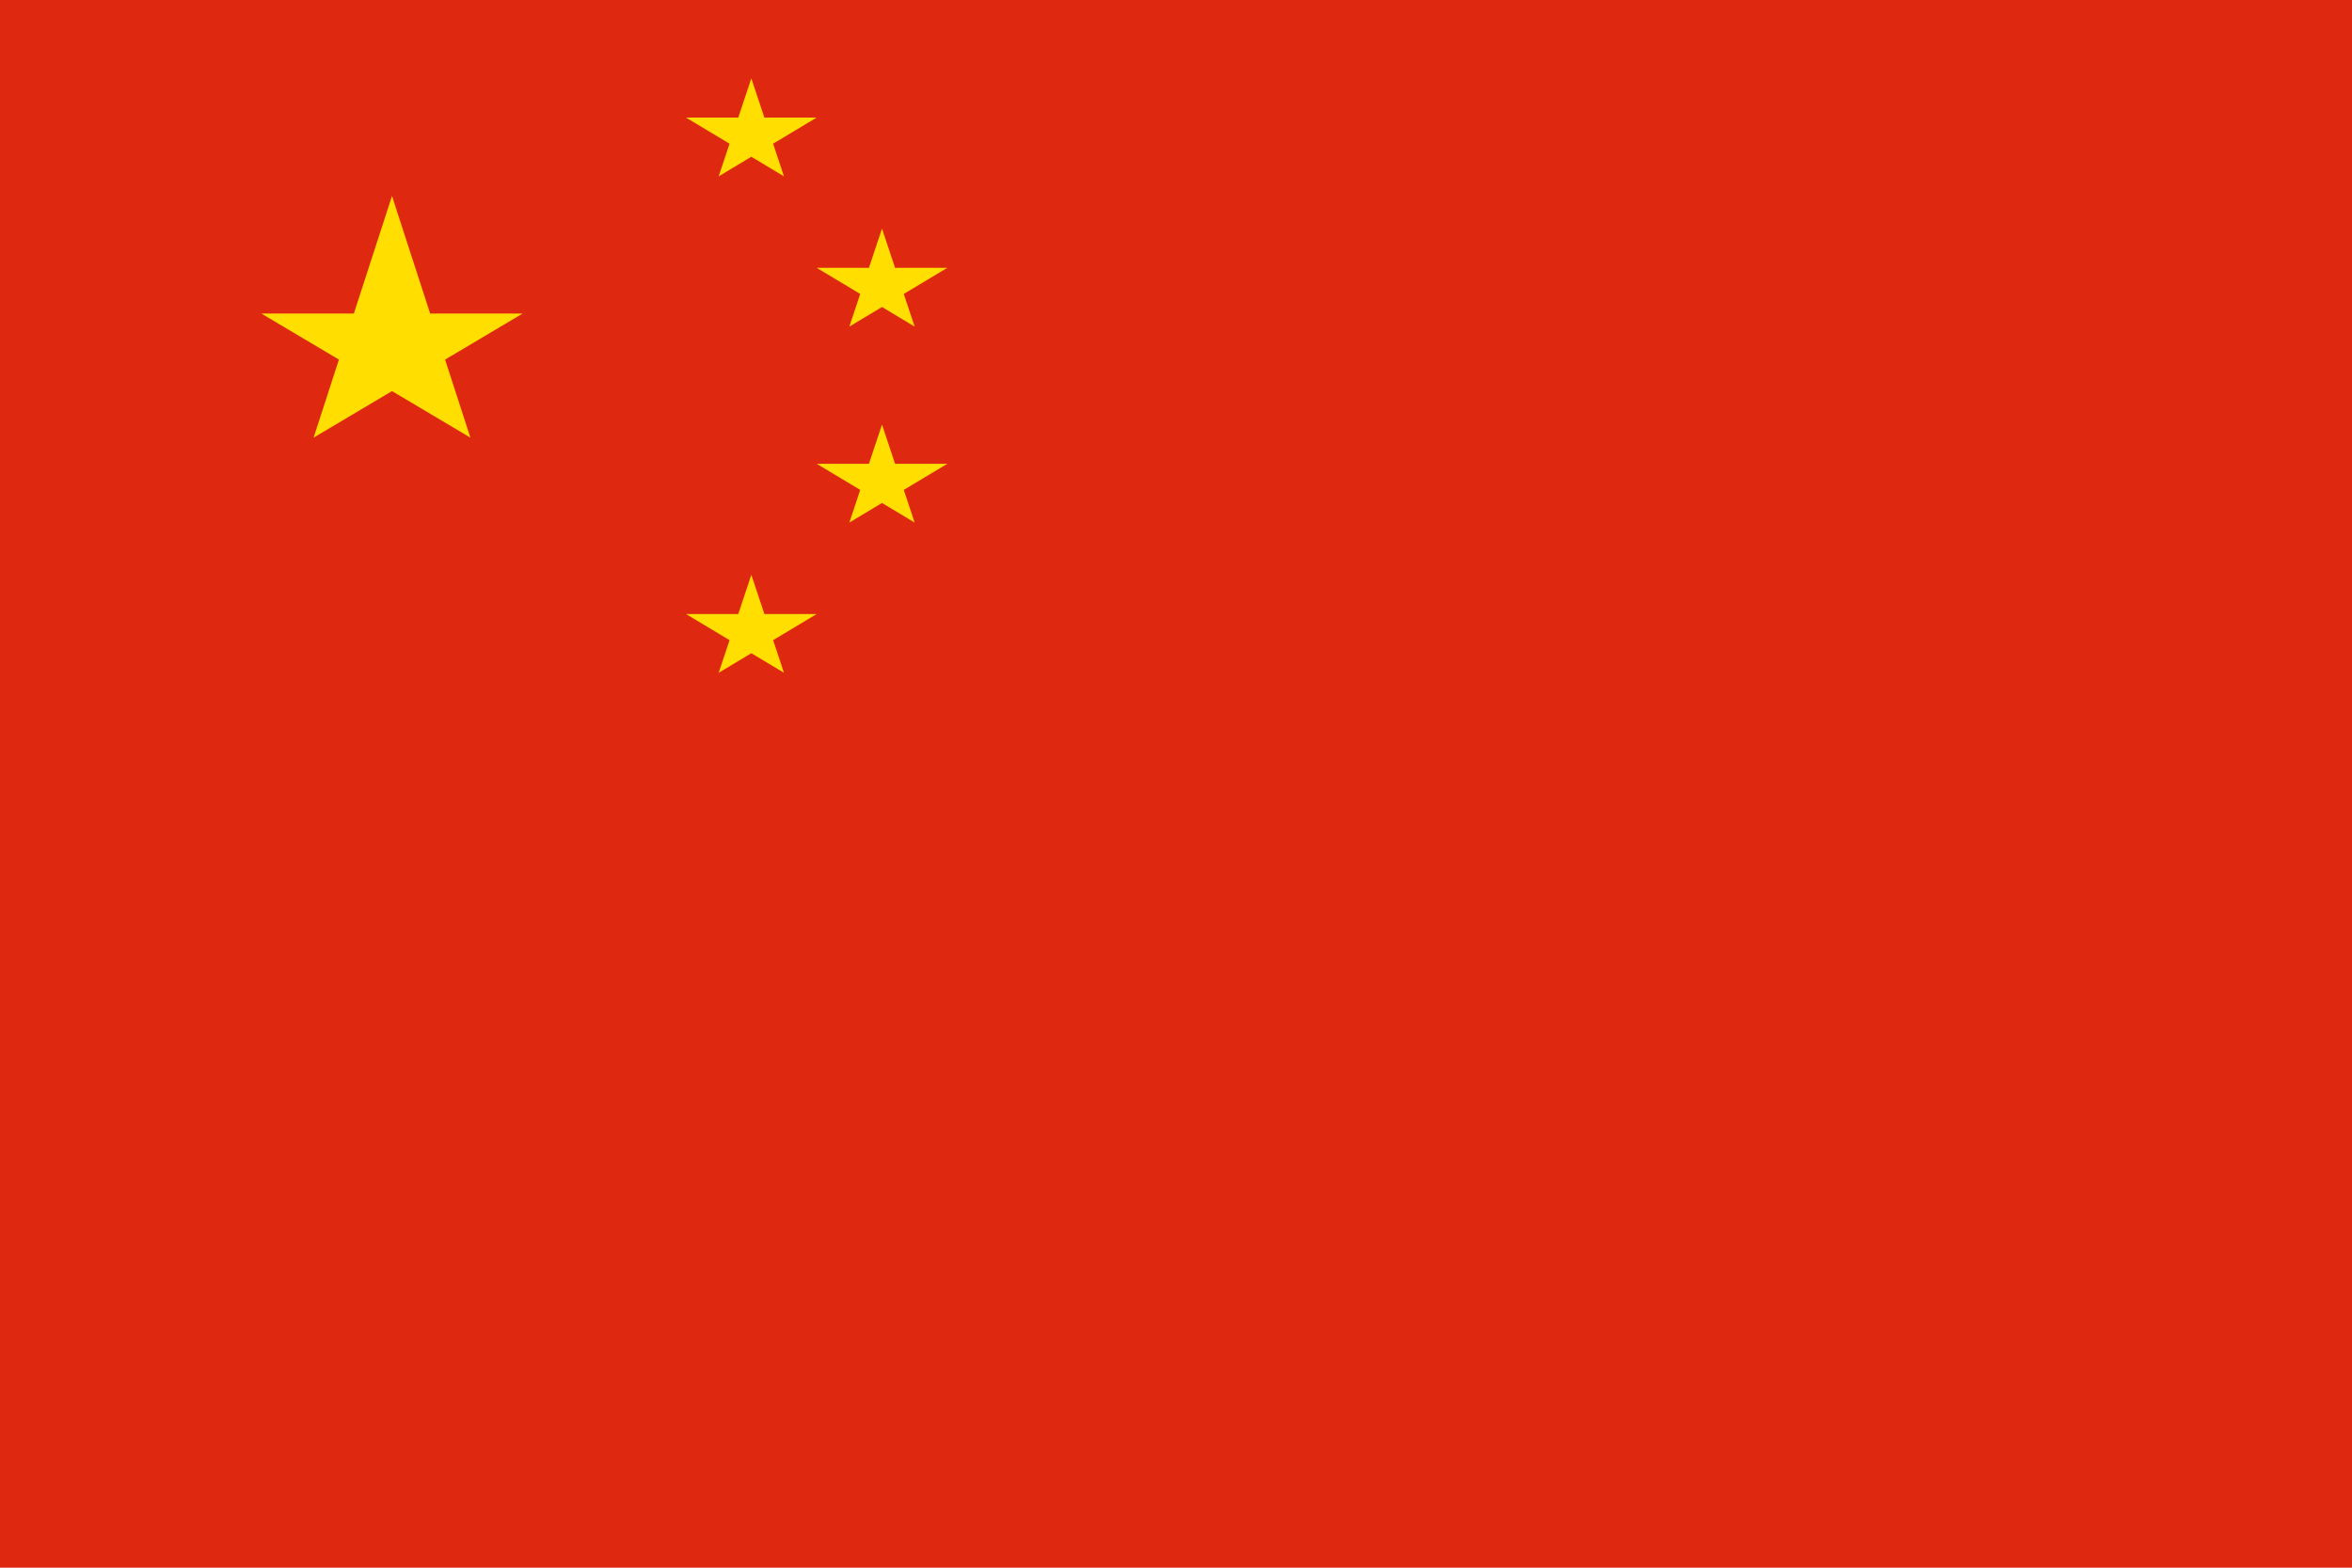
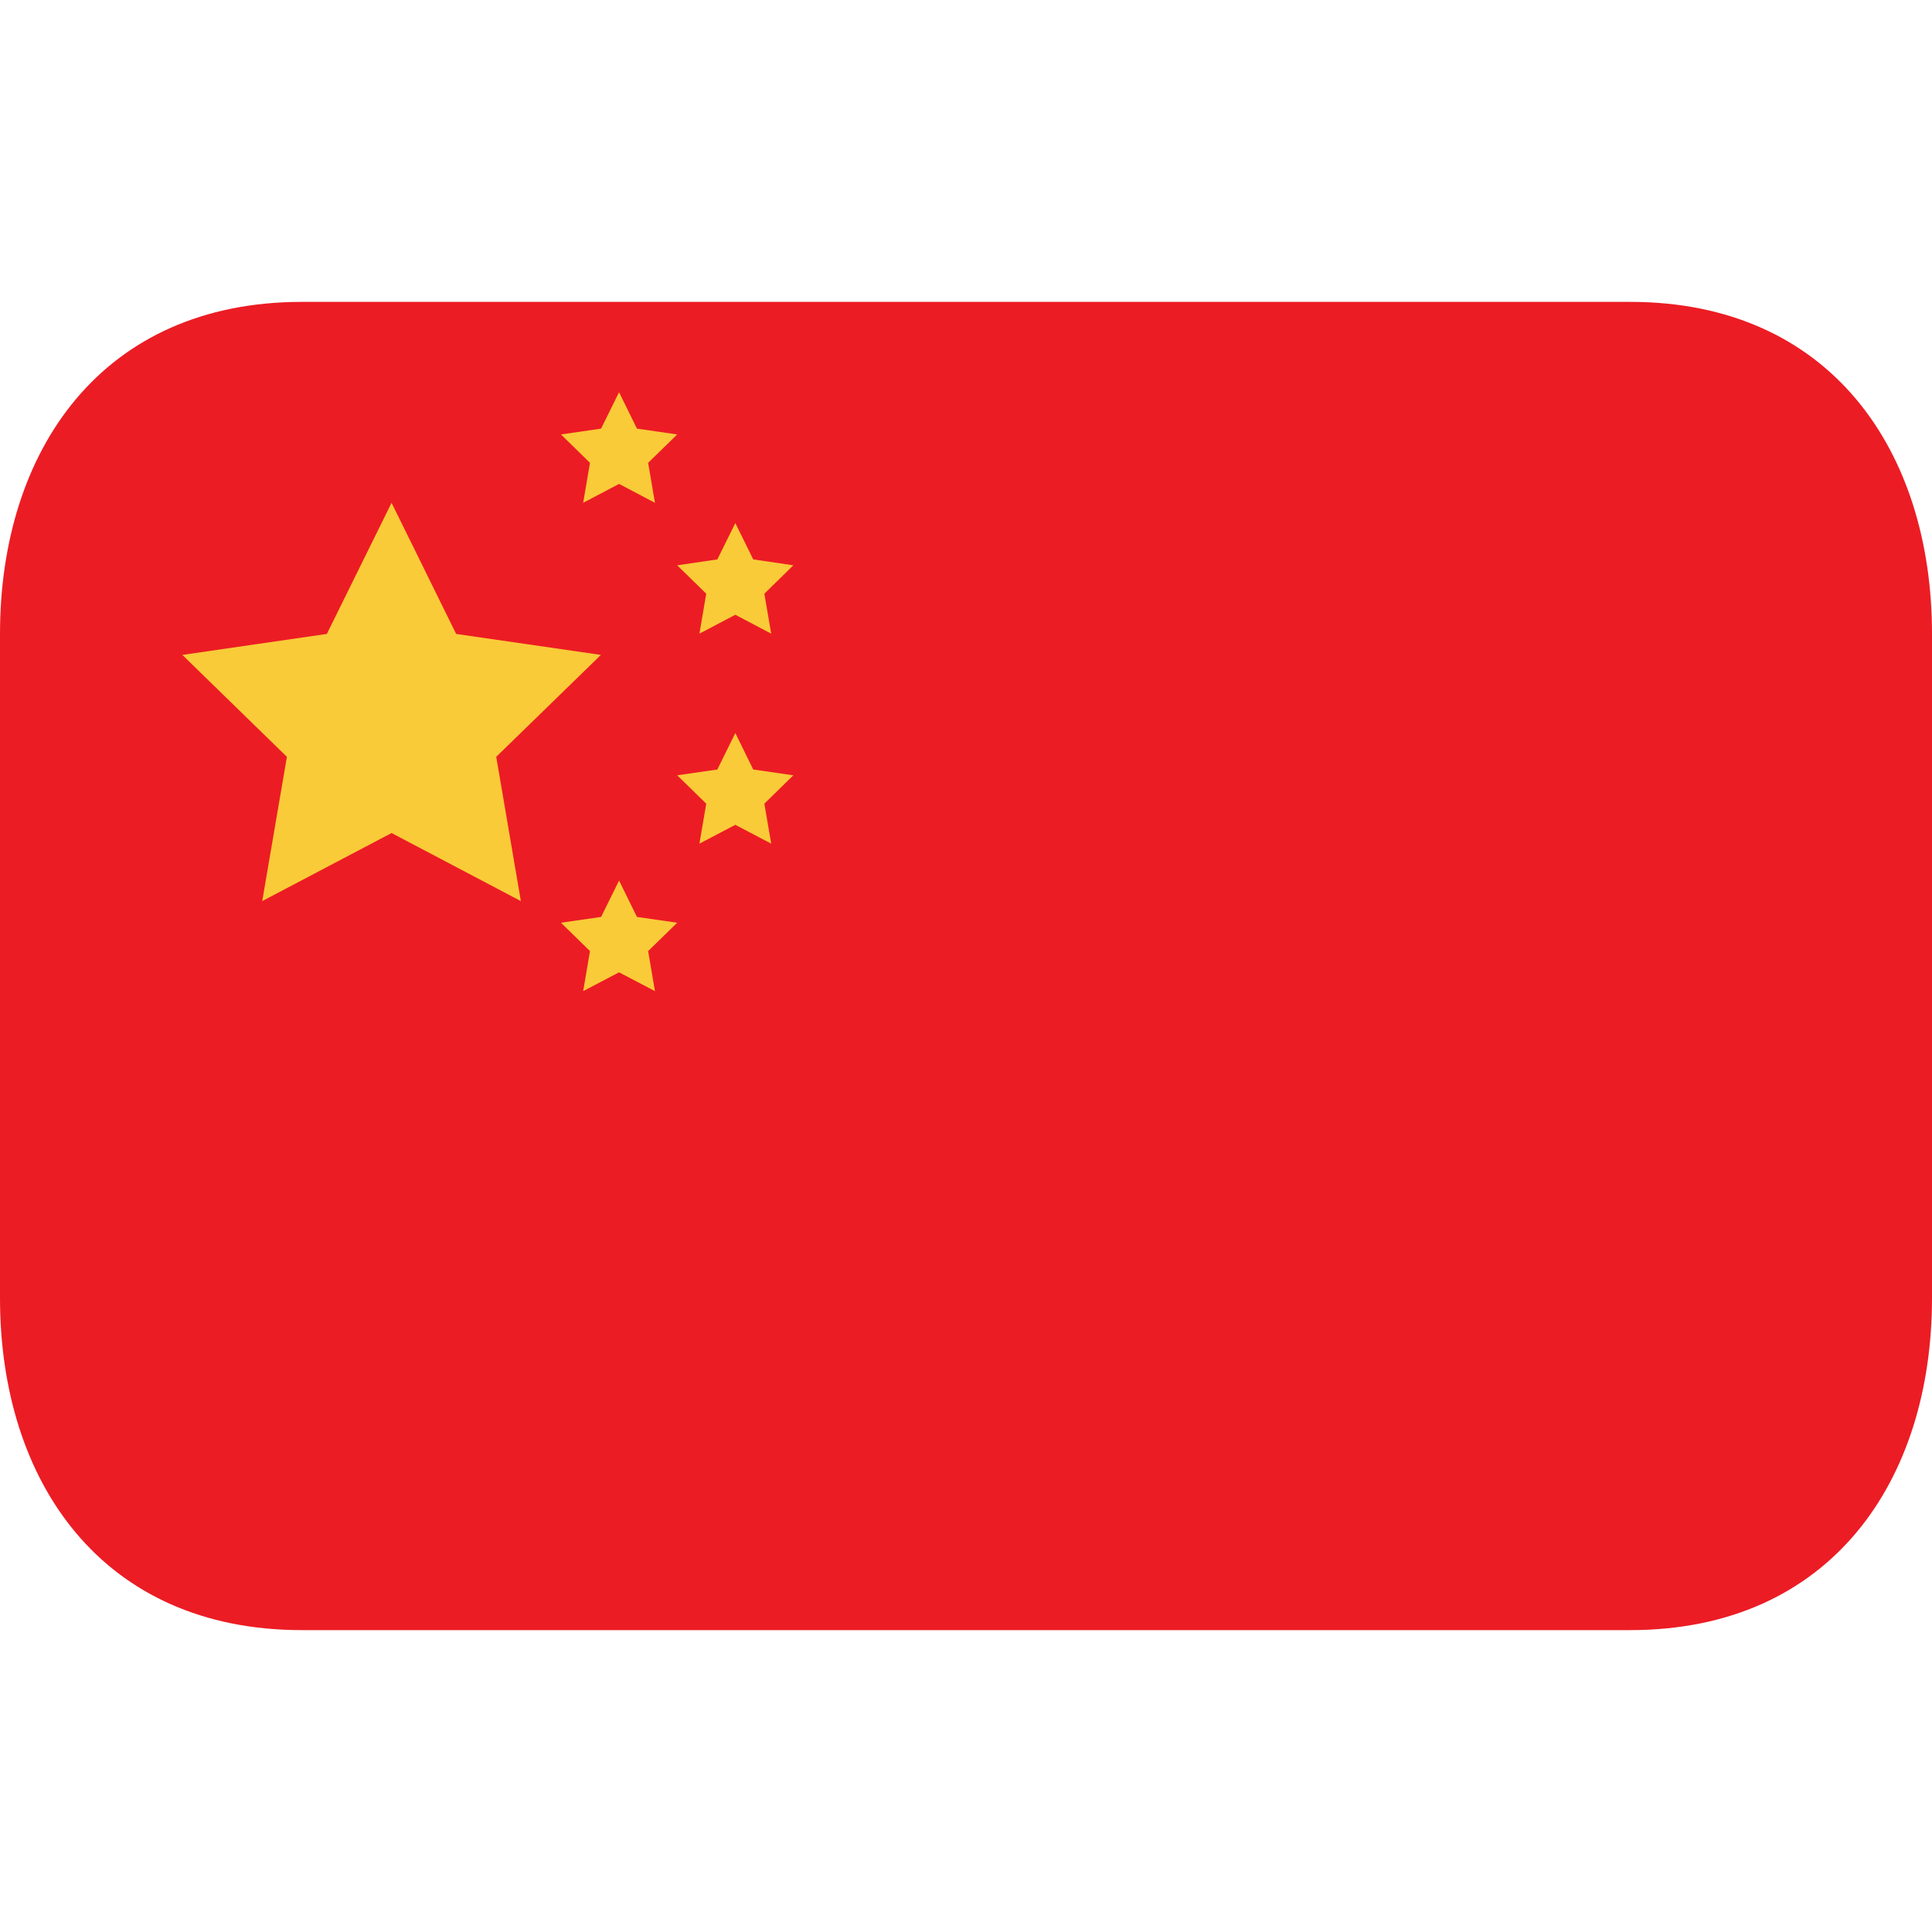
- <svg xmlns="http://www.w3.org/2000/svg" viewBox="0 0 36 24">
-   <rect width="36" height="24" fill="#DE2910" />
-   <polygon points="6,3 7.2,6.7 4,4.8 8,4.8 4.8,6.7" fill="#FFDE00" />
-   <polygon points="11.5,1.2 12,2.7 10.5,1.8 12.5,1.8 11,2.7" fill="#FFDE00" />
-   <polygon points="13.5,3.5 14,5 12.5,4.1 14.5,4.1 13,5" fill="#FFDE00" />
-   <polygon points="13.5,6.5 14,8 12.5,7.1 14.5,7.1 13,8" fill="#FFDE00" />
-   <polygon points="11.5,8.8 12,10.3 10.5,9.4 12.5,9.4 11,10.3" fill="#FFDE00" />
+ <svg xmlns="http://www.w3.org/2000/svg" width="40" height="40" viewBox="0 0 40 40" fill="none">
+   <path d="M40 26.875C40 30.672 37.892 33.75 33.75 33.75H6.25C2.108 33.75 0 30.672 0 26.875V13.125C0 9.328 2.108 6.25 6.25 6.25H33.75C37.892 6.25 40 9.328 40 13.125V26.875Z" fill="#EC1C24" />
+   <path d="M8.107 10.41L9.444 13.125L12.441 13.559L10.274 15.669L10.784 18.656L8.107 17.247L5.429 18.656L5.94 15.669L3.775 13.559L6.767 13.125L8.107 10.41ZM12.817 8.121L13.187 8.874L14.021 8.995L13.419 9.582L13.56 10.41L12.817 10.019L12.074 10.41L12.215 9.582L11.614 8.995L12.445 8.874L12.817 8.121ZM15.224 10.83L15.595 11.582L16.425 11.704L15.825 12.292L15.967 13.119L15.224 12.728L14.481 13.119L14.622 12.292L14.021 11.704L14.852 11.582L15.224 10.83ZM15.224 15.177L15.595 15.932L16.425 16.052L15.825 16.639L15.967 17.467L15.224 17.077L14.481 17.467L14.622 16.639L14.021 16.052L14.852 15.932L15.224 15.177ZM12.817 18.231L13.187 18.984L14.021 19.104L13.419 19.691L13.56 20.52L12.817 20.131L12.074 20.52L12.215 19.691L11.614 19.104L12.445 18.984L12.817 18.231Z" fill="#F9CB38" />
</svg>
